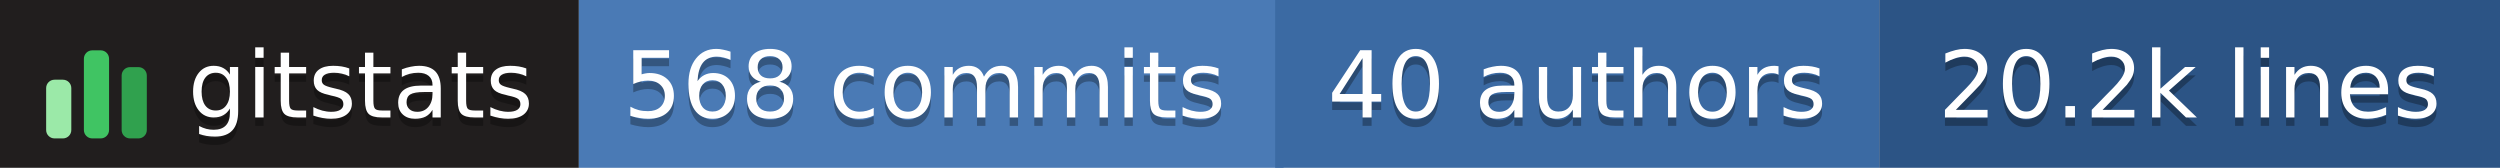
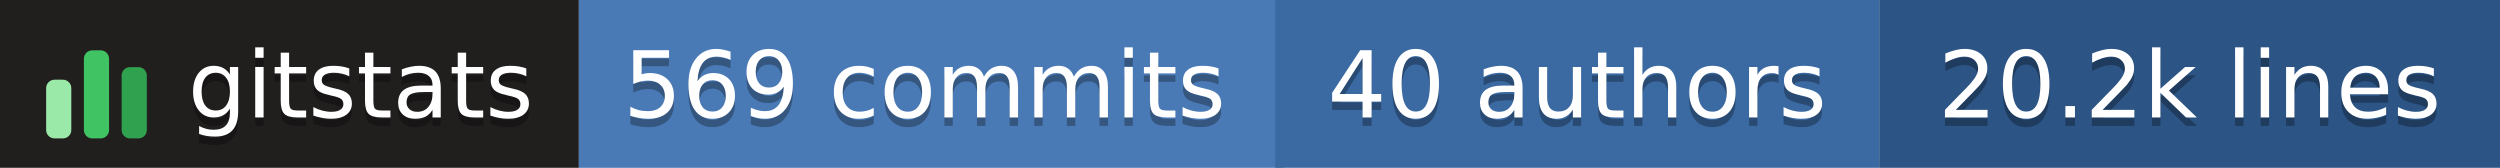
- <svg xmlns="http://www.w3.org/2000/svg" width="298" height="20" role="img" aria-label="gitstats: 568 commits, 40 authors, 20.2k lines">
+ <svg xmlns="http://www.w3.org/2000/svg" width="298" height="20" role="img" aria-label="gitstats: 569 commits, 40 authors, 20.2k lines">
  <g>
    <rect x="0" width="69" height="20" fill="#211e1e" />
    <rect x="69" width="84" height="20" fill="#4a7ab5" />
    <rect x="152" width="72" height="20" fill="#3b6aa3" />
    <rect x="224" width="74" height="20" fill="#2c5485" />
  </g>
  <g transform="translate(5,3.5)">
    <rect x="0.5" y="6.0" width="3" height="7.0" rx="1" fill="#9be9a8" />
    <rect x="5.0" y="2.5" width="3" height="10.5" rx="1" fill="#40c463" />
    <rect x="9.5" y="4.5" width="3" height="8.5" rx="1" fill="#30a14e" />
  </g>
  <g text-anchor="middle" font-family="Verdana,Geneva,DejaVu Sans,sans-serif" font-size="11" text-rendering="geometricPrecision">
    <text aria-hidden="true" x="43.0" y="15.0" fill="#010101" fill-opacity=".3" textLength="42.0">gitstats</text>
    <text x="43.0" y="14.0" fill="#fff" textLength="42.0">gitstats</text>
-     <text aria-hidden="true" x="110.2" y="15.0" fill="#010101" fill-opacity=".3" textLength="72.5">568 commits</text>
-     <text x="110.2" y="14.0" fill="#fff" textLength="72.5">568 commits</text>
+     <text aria-hidden="true" x="110.2" y="15.0" fill="#010101" fill-opacity=".3" textLength="72.5">569 commits</text>
+     <text x="110.2" y="14.0" fill="#fff" textLength="72.5">569 commits</text>
    <text aria-hidden="true" x="188.0" y="15.0" fill="#010101" fill-opacity=".3" textLength="61.0">40 authors</text>
    <text x="188.0" y="14.0" fill="#fff" textLength="61.0">40 authors</text>
    <text aria-hidden="true" x="261.0" y="15.0" fill="#010101" fill-opacity=".3" textLength="63.0">20.2k lines</text>
    <text x="261.0" y="14.0" fill="#fff" textLength="63.0">20.2k lines</text>
  </g>
</svg>
